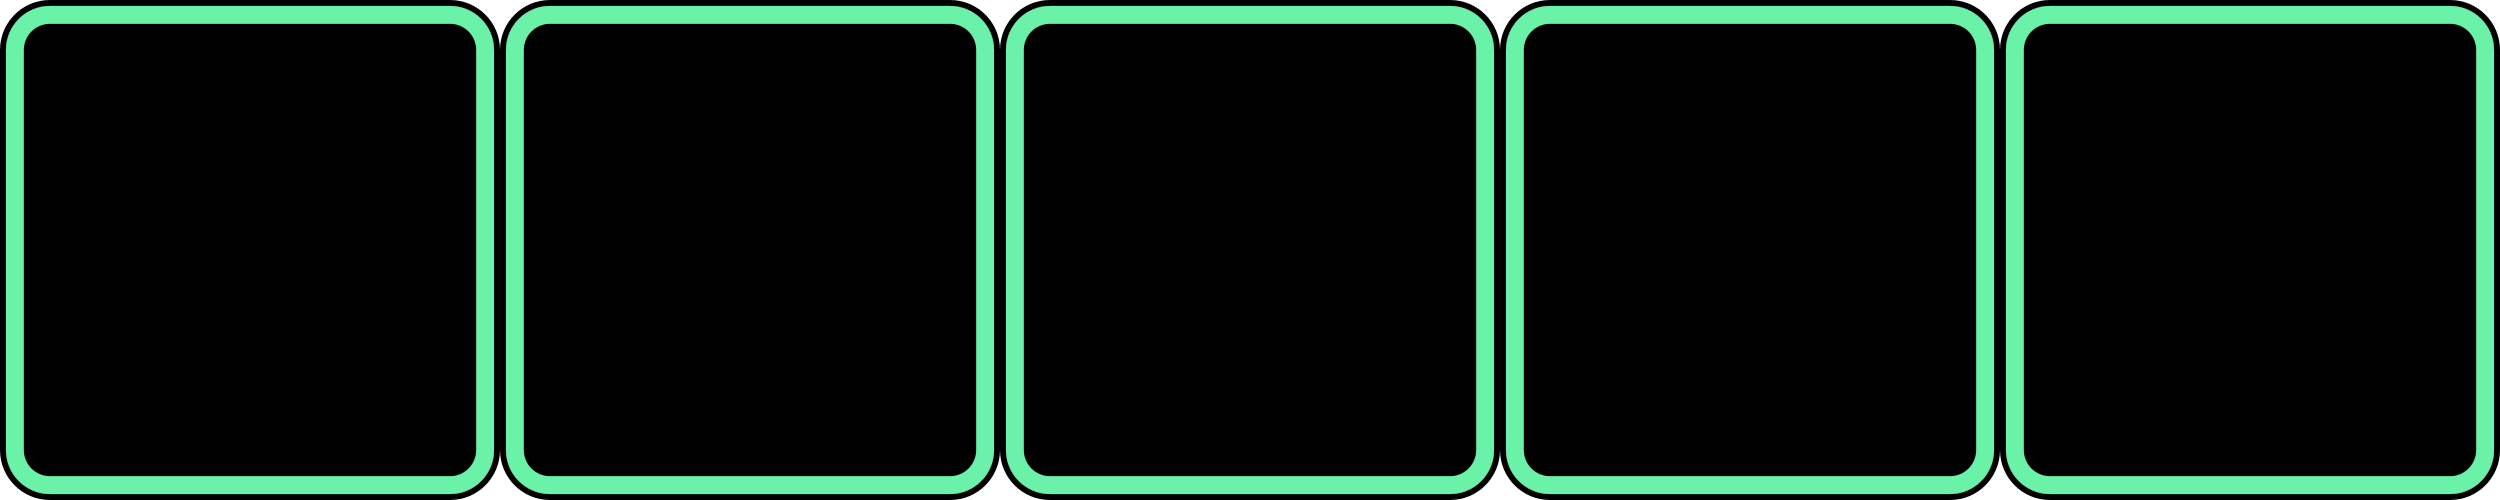
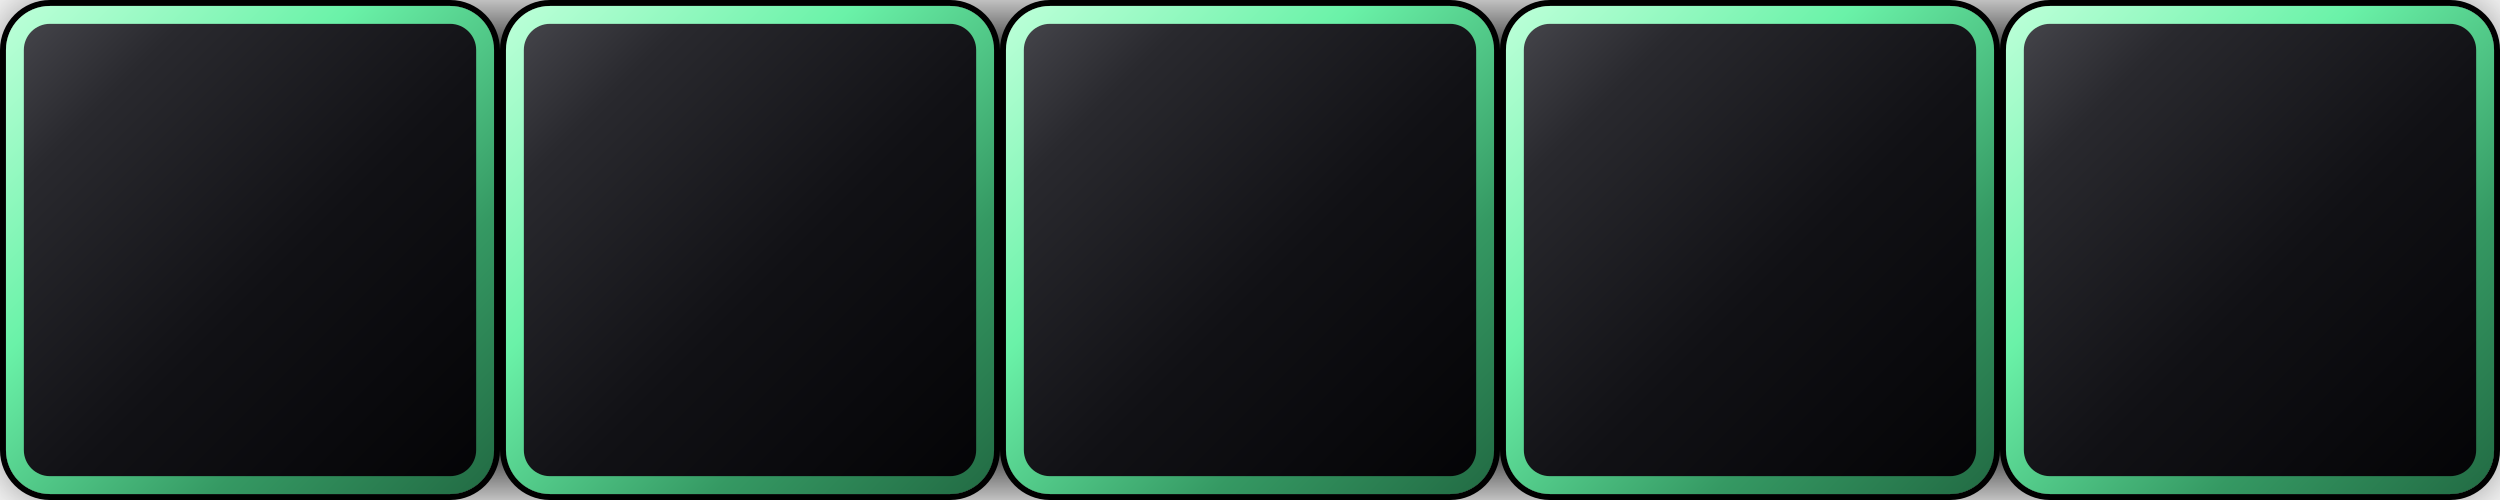
- <svg xmlns="http://www.w3.org/2000/svg" viewBox="-4.2 -4.2 1762.0 352.4" width="1762.0" height="352.4" role="img" aria-label="Defense 5 dice face">
+ <svg xmlns="http://www.w3.org/2000/svg" viewBox="-4.2 -4.2 1762.0 352.4" width="1762.0" height="352.4" role="img" aria-label="Defense 5 dice face" overflow="visible">
  <defs>
-     <clipPath id="face-clip">
-       <rect x="0" y="0" width="344" height="344" rx="31" />
-     </clipPath>
+     <linearGradient id="approved-black-dice-surface" x1="0%" y1="0%" x2="100%" y2="100%">
+       <stop offset="0" stop-color="#4A4A50" />
+       <stop offset="0.2" stop-color="#29292E" />
+       <stop offset="0.55" stop-color="#111115" />
+       <stop offset="1" stop-color="#030305" />
+     </linearGradient>
  </defs>
-   <g>
-     <g clip-path="url(#face-clip)">
-       <rect width="344" height="344" fill="#000000" />
+   <defs id="approved-reusable-die-lighting">
+     <linearGradient id="reusable-die-sheen" x1="0%" y1="0%" x2="100%" y2="100%">
+       <stop offset="0" stop-color="#FFFFFF" stop-opacity="0.28" />
+       <stop offset="0.5" stop-color="#FFFFFF" stop-opacity="0.02" />
+       <stop offset="1" stop-color="#101018" stop-opacity="0.24" />
+     </linearGradient>
+     <linearGradient id="reusable-defense-green" x1="0%" y1="0%" x2="100%" y2="100%">
+       <stop offset="0" stop-color="#BAFFD7" />
+       <stop offset="0.35" stop-color="#6AF2A8" />
+       <stop offset="0.72" stop-color="#359963" />
+       <stop offset="1" stop-color="#236D45" />
+     </linearGradient>
+     <linearGradient id="reusable-straight-gold" x1="0%" y1="0%" x2="100%" y2="100%">
+       <stop offset="0" stop-color="#FFF0C6" />
+       <stop offset="0.35" stop-color="#FFD27A" />
+       <stop offset="1" stop-color="#97703B" />
+     </linearGradient>
+     <filter id="reusable-dice-shared-shadow" x="-0.5" y="-1" width="2" height="3" color-interpolation-filters="sRGB">
+       <feMorphology in="SourceAlpha" operator="dilate" radius="36" result="expanded" />
+       <feGaussianBlur in="expanded" stdDeviation="28" result="soft" />
+       <feFlood flood-color="#000000" flood-opacity="0.8" result="black" />
+       <feComposite in="black" in2="soft" operator="in" result="halo" />
+       <feMerge>
+         <feMergeNode in="halo" />
+         <feMergeNode in="SourceGraphic" />
+       </feMerge>
+     </filter>
+   </defs>
+   <g id="approved-reusable-die-surface" filter="url(#reusable-dice-shared-shadow)">
+     <defs>
+       <clipPath id="face-clip">
+         <rect x="0" y="0" width="344" height="344" rx="31" />
+       </clipPath>
+     </defs>
+     <g>
+       <g clip-path="url(#face-clip)">
+         <rect width="344" height="344" fill="url(#approved-black-dice-surface)" />
+       </g>
+       <rect x="-2.1" y="-2.1" width="348.2" height="348.2" rx="33.1" fill="none" stroke-width="4.2" stroke="#000000" />
+       <rect x="6.3" y="6.3" width="331.4" height="331.4" rx="24.7" fill="none" stroke-width="12.6" stroke="url(#reusable-defense-green)" />
    </g>
-     <rect x="-2.1" y="-2.1" width="348.2" height="348.2" rx="33.1" fill="none" stroke-width="4.2" stroke="#000000" />
-     <rect x="6.3" y="6.3" width="331.4" height="331.4" rx="24.7" fill="none" stroke-width="12.6" stroke="#6AF2A8" />
-   </g>
-   <g transform="translate(352.4 0)">
-     <g clip-path="url(#face-clip)">
-       <rect width="344" height="344" fill="#000000" />
+     <g transform="translate(352.4 0)">
+       <g clip-path="url(#face-clip)">
+         <rect width="344" height="344" fill="url(#approved-black-dice-surface)" />
+       </g>
+       <rect x="-2.1" y="-2.1" width="348.2" height="348.2" rx="33.1" fill="none" stroke-width="4.2" stroke="#000000" />
+       <rect x="6.3" y="6.3" width="331.4" height="331.4" rx="24.7" fill="none" stroke-width="12.6" stroke="url(#reusable-defense-green)" />
    </g>
-     <rect x="-2.1" y="-2.1" width="348.2" height="348.2" rx="33.1" fill="none" stroke-width="4.2" stroke="#000000" />
-     <rect x="6.3" y="6.3" width="331.4" height="331.4" rx="24.7" fill="none" stroke-width="12.6" stroke="#6AF2A8" />
-   </g>
-   <g transform="translate(704.8 0)">
-     <g clip-path="url(#face-clip)">
-       <rect width="344" height="344" fill="#000000" />
+     <g transform="translate(704.8 0)">
+       <g clip-path="url(#face-clip)">
+         <rect width="344" height="344" fill="url(#approved-black-dice-surface)" />
+       </g>
+       <rect x="-2.1" y="-2.1" width="348.2" height="348.2" rx="33.1" fill="none" stroke-width="4.2" stroke="#000000" />
+       <rect x="6.3" y="6.3" width="331.4" height="331.4" rx="24.7" fill="none" stroke-width="12.6" stroke="url(#reusable-defense-green)" />
    </g>
-     <rect x="-2.1" y="-2.1" width="348.2" height="348.2" rx="33.1" fill="none" stroke-width="4.2" stroke="#000000" />
-     <rect x="6.3" y="6.3" width="331.4" height="331.4" rx="24.7" fill="none" stroke-width="12.6" stroke="#6AF2A8" />
-   </g>
-   <g transform="translate(1057.2 0)">
-     <g clip-path="url(#face-clip)">
-       <rect width="344" height="344" fill="#000000" />
+     <g transform="translate(1057.2 0)">
+       <g clip-path="url(#face-clip)">
+         <rect width="344" height="344" fill="url(#approved-black-dice-surface)" />
+       </g>
+       <rect x="-2.1" y="-2.1" width="348.2" height="348.2" rx="33.1" fill="none" stroke-width="4.2" stroke="#000000" />
+       <rect x="6.3" y="6.3" width="331.4" height="331.4" rx="24.7" fill="none" stroke-width="12.6" stroke="url(#reusable-defense-green)" />
    </g>
-     <rect x="-2.1" y="-2.1" width="348.2" height="348.2" rx="33.1" fill="none" stroke-width="4.2" stroke="#000000" />
-     <rect x="6.3" y="6.3" width="331.4" height="331.4" rx="24.7" fill="none" stroke-width="12.6" stroke="#6AF2A8" />
-   </g>
-   <g transform="translate(1409.6 0)">
-     <g clip-path="url(#face-clip)">
-       <rect width="344" height="344" fill="#000000" />
+     <g transform="translate(1409.6 0)">
+       <g clip-path="url(#face-clip)">
+         <rect width="344" height="344" fill="url(#approved-black-dice-surface)" />
+       </g>
+       <rect x="-2.1" y="-2.1" width="348.2" height="348.2" rx="33.1" fill="none" stroke-width="4.2" stroke="#000000" />
+       <rect x="6.3" y="6.3" width="331.4" height="331.4" rx="24.7" fill="none" stroke-width="12.6" stroke="url(#reusable-defense-green)" />
    </g>
-     <rect x="-2.1" y="-2.1" width="348.2" height="348.2" rx="33.1" fill="none" stroke-width="4.2" stroke="#000000" />
-     <rect x="6.3" y="6.3" width="331.4" height="331.4" rx="24.7" fill="none" stroke-width="12.6" stroke="#6AF2A8" />
  </g>
</svg>
